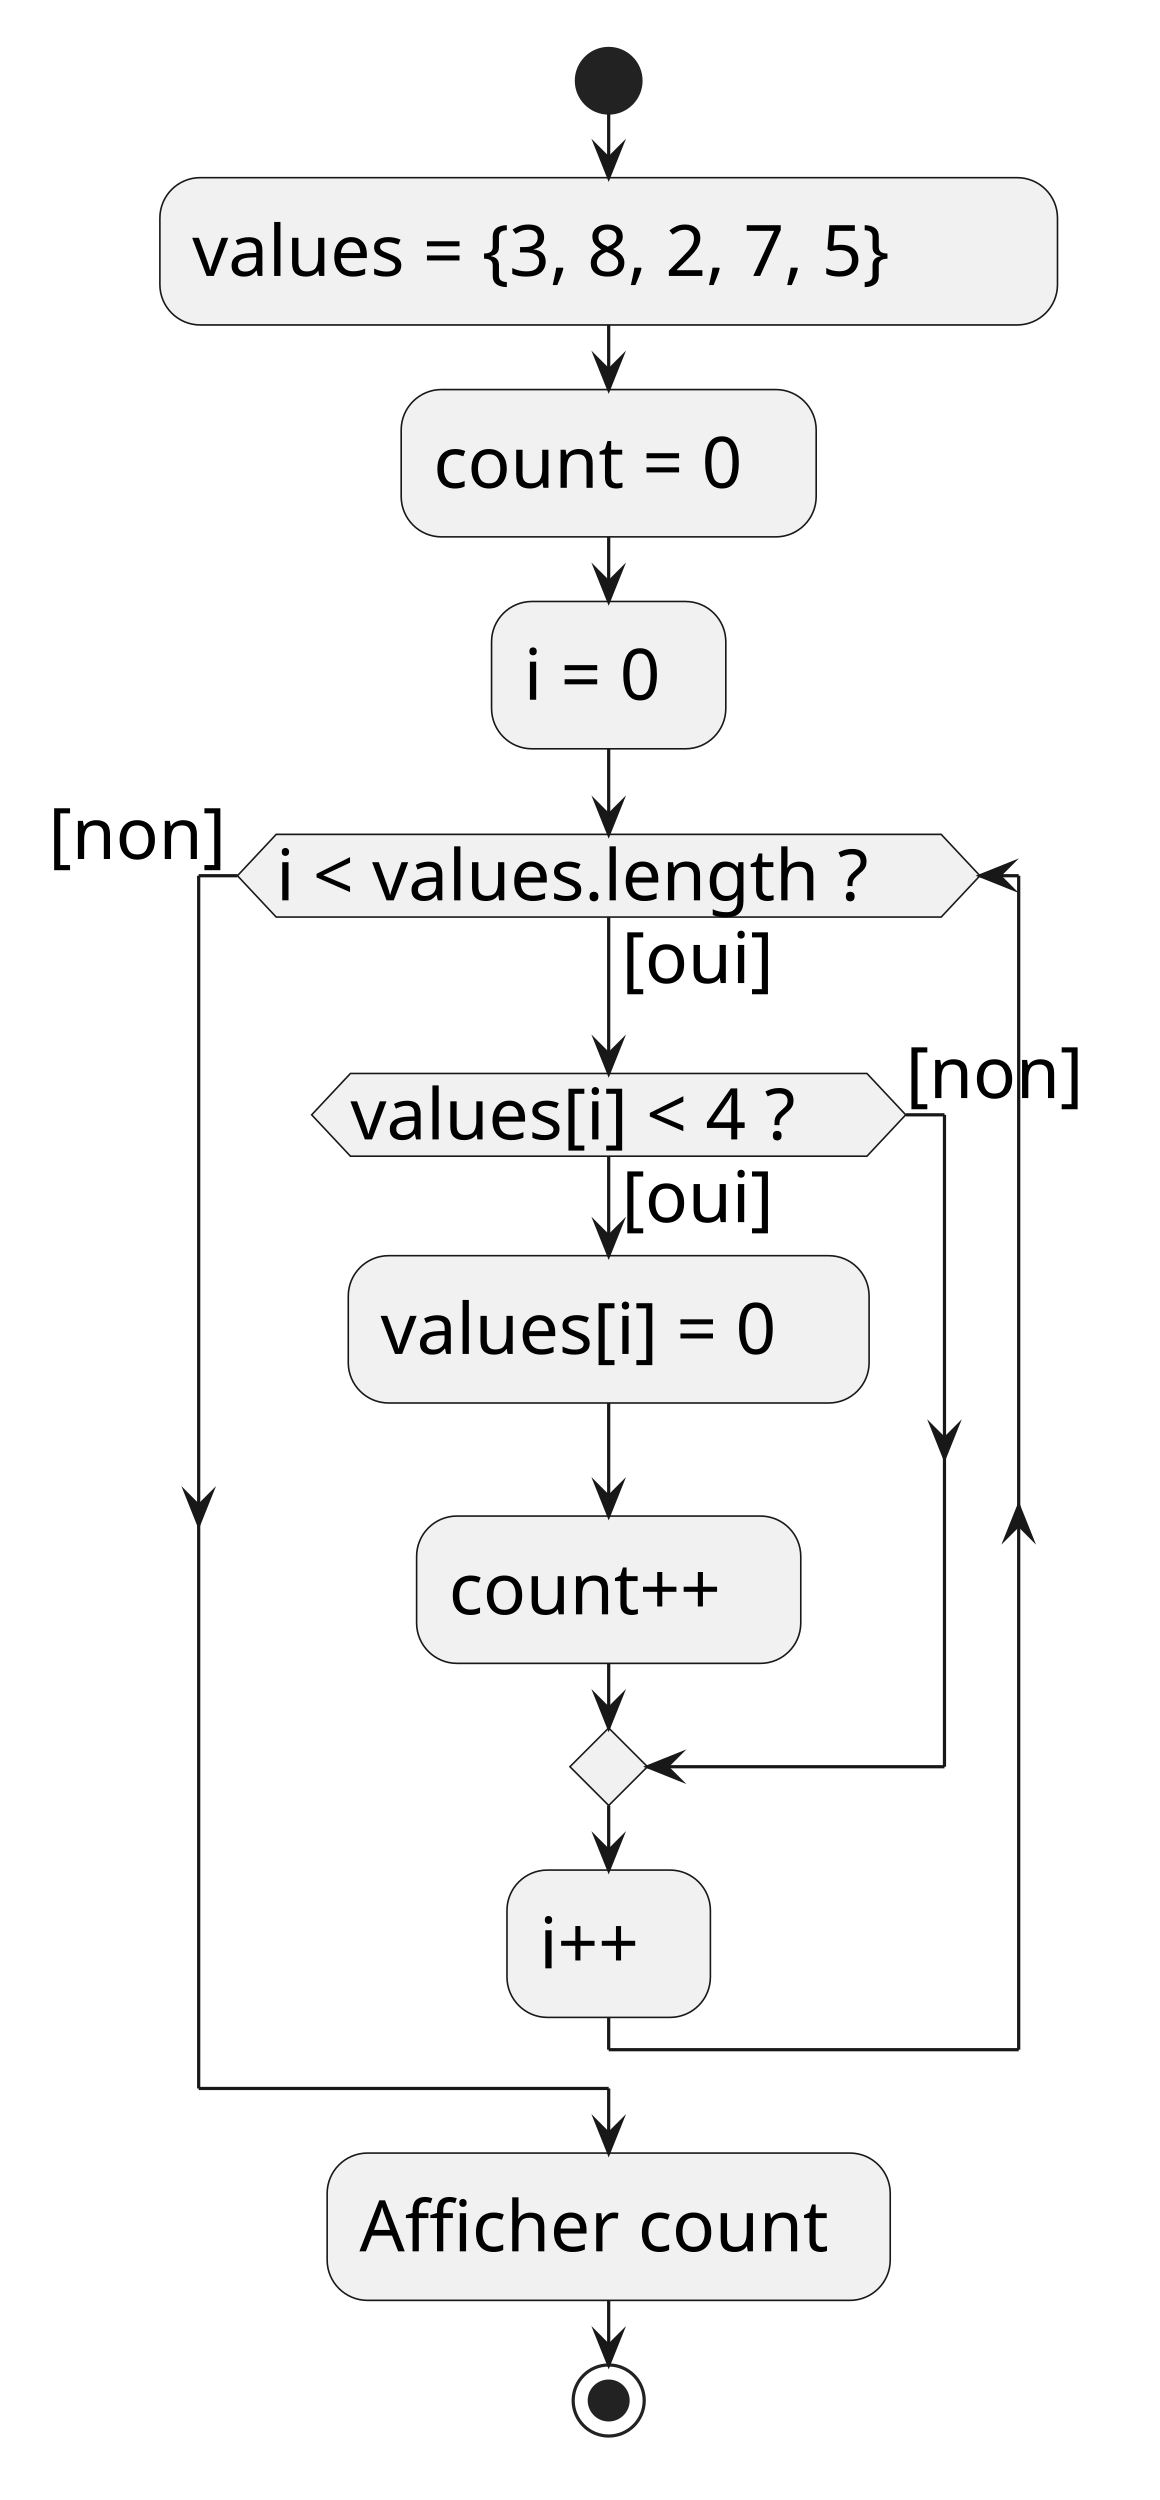
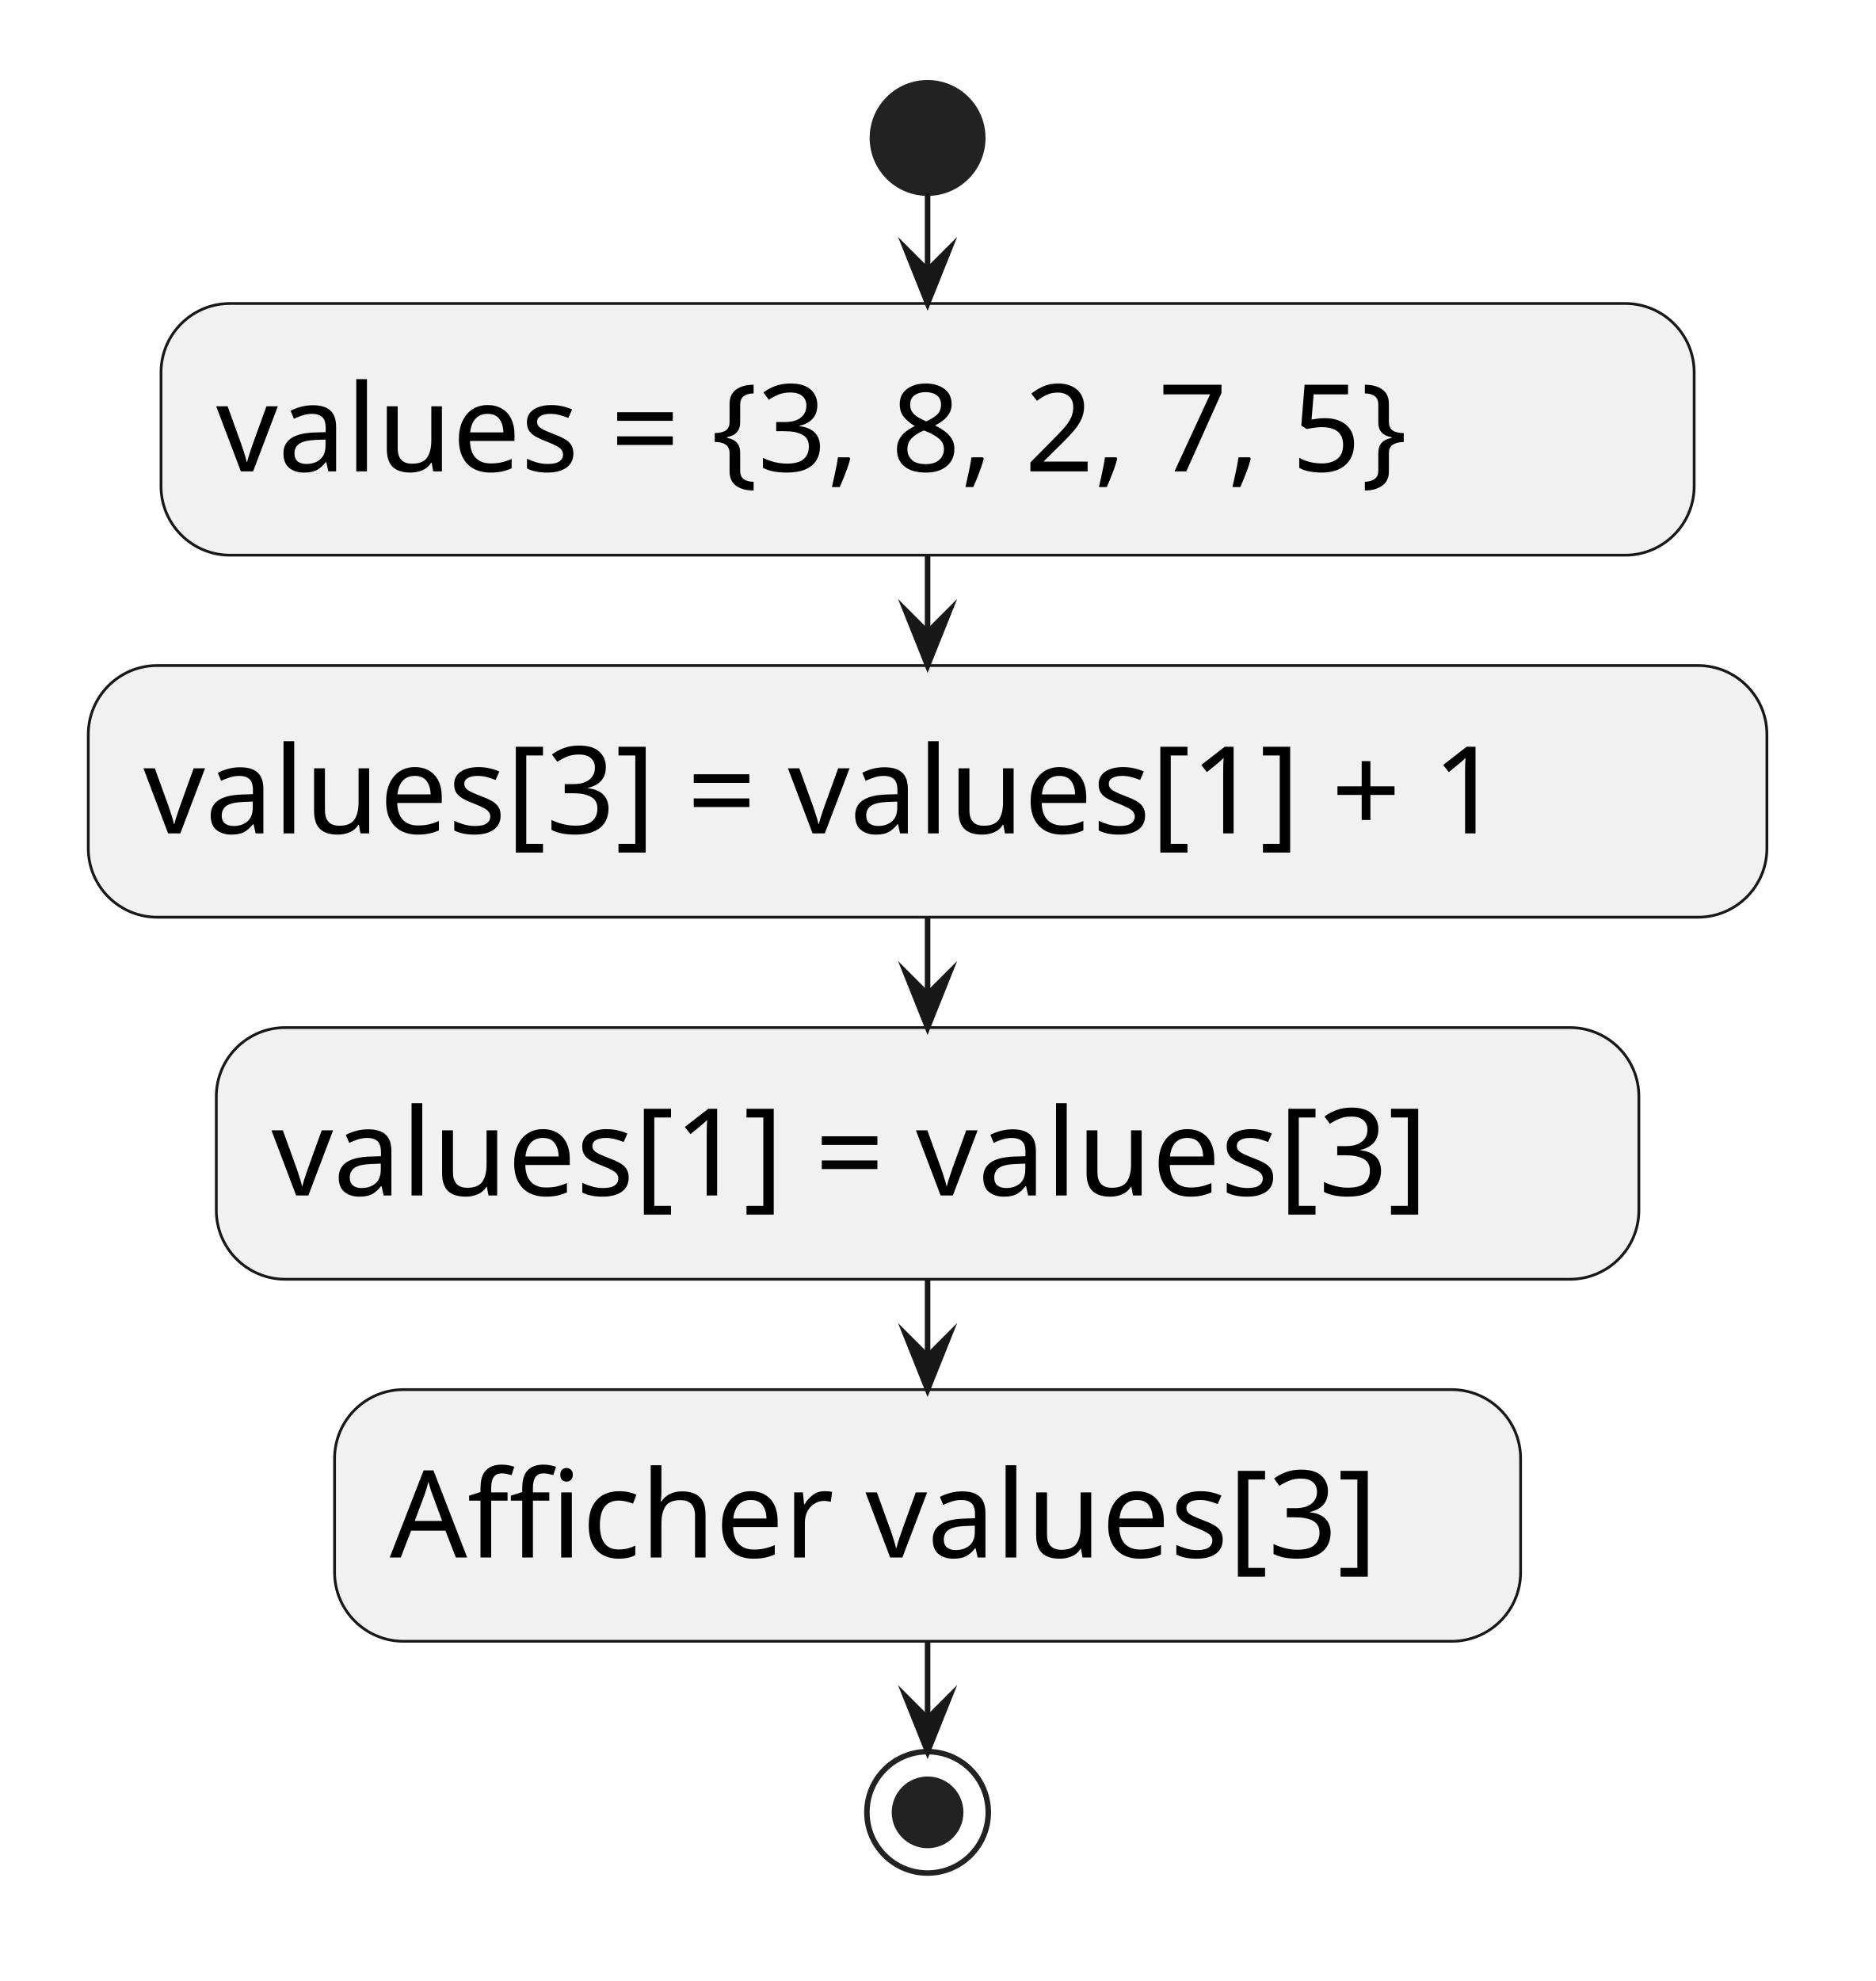
- <svg xmlns="http://www.w3.org/2000/svg" version="1.1" data-diagram-type="ACTIVITY" style="width:359px;height:774px;" width="359px" height="774px" viewBox="0 0 359 774" zoomAndPan="magnify" preserveAspectRatio="none" contentStyleType="text/css">
+ <svg xmlns="http://www.w3.org/2000/svg" version="1.1" data-diagram-type="ACTIVITY" style="width:340px;height:359px;" width="340px" height="359px" viewBox="0 0 340 359" zoomAndPan="magnify" preserveAspectRatio="none" contentStyleType="text/css">
  <defs />
  <g font-family="sans-serif" lengthAdjust="spacing">
-     <ellipse cx="188.45" cy="25" rx="10" ry="10" fill="#222" style="stroke:#222;stroke-width:1;" />
-     <rect x="49.5" y="55" width="277.898" height="45.609" fill="#F1F1F1" style="stroke:#181818;stroke-width:0.5;" rx="12.5" ry="12.5" />
-     <text x="59.5" y="85.421" fill="#000" font-size="22" textLength="257.898">values = {3, 8, 2, 7, 5}</text>
-     <rect x="124.207" y="120.609" width="128.485" height="45.609" fill="#F1F1F1" style="stroke:#181818;stroke-width:0.5;" rx="12.5" ry="12.5" />
-     <text x="134.207" y="151.03" fill="#000" font-size="22" textLength="108.485">count = 0</text>
-     <rect x="152.185" y="186.219" width="72.529" height="45.609" fill="#F1F1F1" style="stroke:#181818;stroke-width:0.5;" rx="12.5" ry="12.5" />
-     <text x="162.185" y="216.64" fill="#000" font-size="22" textLength="52.529">i = 0</text>
-     <rect x="107.825" y="388.759" width="161.249" height="45.609" fill="#F1F1F1" style="stroke:#181818;stroke-width:0.5;" rx="12.5" ry="12.5" />
-     <text x="117.825" y="419.18" fill="#000" font-size="22" textLength="141.249">values[i] = 0</text>
-     <rect x="128.982" y="469.368" width="118.936" height="45.609" fill="#F1F1F1" style="stroke:#181818;stroke-width:0.5;" rx="12.5" ry="12.5" />
-     <text x="138.982" y="499.789" fill="#000" font-size="22" textLength="98.936">count++</text>
-     <polygon points="108.49,332.345,268.409,332.345,280.409,345.149,268.409,357.954,108.49,357.954,96.49,345.149,108.49,332.345" fill="#F1F1F1" style="stroke:#181818;stroke-width:0.5;stroke-linejoin:miter;stroke-miterlimit:10;" />
-     <text x="192.45" y="378.375" fill="#000" font-size="22" textLength="50.682">[oui]</text>
-     <text x="108.49" y="352.766" fill="#000" font-size="22" textLength="159.919">values[i] &lt; 4 ?</text>
-     <text x="280.409" y="339.961" fill="#000" font-size="22" textLength="58.513">[non]</text>
-     <polygon points="188.45,534.978,200.45,546.978,188.45,558.978,176.45,546.978,188.45,534.978" fill="#F1F1F1" style="stroke:#181818;stroke-width:0.5;stroke-linejoin:miter;stroke-miterlimit:10;" />
-     <rect x="156.96" y="578.978" width="62.979" height="45.609" fill="#F1F1F1" style="stroke:#181818;stroke-width:0.5;" rx="12.5" ry="12.5" />
-     <text x="166.96" y="609.398" fill="#000" font-size="22" textLength="42.979">i++</text>
-     <polygon points="85.513,258.321,291.387,258.321,303.387,271.126,291.387,283.931,85.513,283.931,73.513,271.126,85.513,258.321" fill="#F1F1F1" style="stroke:#181818;stroke-width:0.5;stroke-linejoin:miter;stroke-miterlimit:10;" />
-     <text x="192.45" y="304.352" fill="#000" font-size="22" textLength="50.682">[oui]</text>
-     <text x="85.513" y="278.742" fill="#000" font-size="22" textLength="205.874">i &lt; values.length ?</text>
-     <text x="15" y="265.938" fill="#000" font-size="22" textLength="58.513">[non]</text>
-     <rect x="101.283" y="666.587" width="174.333" height="45.609" fill="#F1F1F1" style="stroke:#181818;stroke-width:0.5;" rx="12.5" ry="12.5" />
-     <text x="111.283" y="697.008" fill="#000" font-size="22" textLength="154.333">Afficher count</text>
-     <ellipse cx="188.45" cy="743.196" rx="11" ry="11" fill="none" style="stroke:#222;stroke-width:1;" />
-     <ellipse cx="188.45" cy="743.196" rx="6" ry="6" fill="#222" style="stroke:#222;stroke-width:1;" />
-     <line x1="188.45" y1="35" x2="188.45" y2="55" style="stroke:#181818;stroke-width:1;" />
-     <polygon points="184.45,45,188.45,55,192.45,45,188.45,49" fill="#181818" style="stroke:#181818;stroke-width:1;stroke-linejoin:miter;stroke-miterlimit:10;" />
-     <line x1="188.45" y1="100.609" x2="188.45" y2="120.609" style="stroke:#181818;stroke-width:1;" />
-     <polygon points="184.45,110.609,188.45,120.609,192.45,110.609,188.45,114.609" fill="#181818" style="stroke:#181818;stroke-width:1;stroke-linejoin:miter;stroke-miterlimit:10;" />
-     <line x1="188.45" y1="166.219" x2="188.45" y2="186.219" style="stroke:#181818;stroke-width:1;" />
-     <polygon points="184.45,176.219,188.45,186.219,192.45,176.219,188.45,180.219" fill="#181818" style="stroke:#181818;stroke-width:1;stroke-linejoin:miter;stroke-miterlimit:10;" />
-     <line x1="188.45" y1="434.368" x2="188.45" y2="469.368" style="stroke:#181818;stroke-width:1;" />
-     <polygon points="184.45,459.368,188.45,469.368,192.45,459.368,188.45,463.368" fill="#181818" style="stroke:#181818;stroke-width:1;stroke-linejoin:miter;stroke-miterlimit:10;" />
-     <line x1="188.45" y1="357.954" x2="188.45" y2="388.759" style="stroke:#181818;stroke-width:1;" />
-     <polygon points="184.45,378.759,188.45,388.759,192.45,378.759,188.45,382.759" fill="#181818" style="stroke:#181818;stroke-width:1;stroke-linejoin:miter;stroke-miterlimit:10;" />
-     <line x1="280.409" y1="345.149" x2="292.409" y2="345.149" style="stroke:#181818;stroke-width:1;" />
-     <polygon points="288.409,441.466,292.409,451.466,296.409,441.466,292.409,445.466" fill="#181818" style="stroke:#181818;stroke-width:1;stroke-linejoin:miter;stroke-miterlimit:10;" />
-     <line x1="292.409" y1="345.149" x2="292.409" y2="546.978" style="stroke:#181818;stroke-width:1;" />
-     <line x1="292.409" y1="546.978" x2="200.45" y2="546.978" style="stroke:#181818;stroke-width:1;" />
-     <polygon points="210.45,542.978,200.45,546.978,210.45,550.978,206.45,546.978" fill="#181818" style="stroke:#181818;stroke-width:1;stroke-linejoin:miter;stroke-miterlimit:10;" />
-     <line x1="188.45" y1="514.978" x2="188.45" y2="534.978" style="stroke:#181818;stroke-width:1;" />
-     <polygon points="184.45,524.978,188.45,534.978,192.45,524.978,188.45,528.978" fill="#181818" style="stroke:#181818;stroke-width:1;stroke-linejoin:miter;stroke-miterlimit:10;" />
-     <line x1="188.45" y1="558.978" x2="188.45" y2="578.978" style="stroke:#181818;stroke-width:1;" />
-     <polygon points="184.45,568.978,188.45,578.978,192.45,568.978,188.45,572.978" fill="#181818" style="stroke:#181818;stroke-width:1;stroke-linejoin:miter;stroke-miterlimit:10;" />
-     <line x1="188.45" y1="283.931" x2="188.45" y2="332.345" style="stroke:#181818;stroke-width:1;" />
-     <polygon points="184.45,322.345,188.45,332.345,192.45,322.345,188.45,326.345" fill="#181818" style="stroke:#181818;stroke-width:1;stroke-linejoin:miter;stroke-miterlimit:10;" />
-     <line x1="188.45" y1="624.587" x2="188.45" y2="634.587" style="stroke:#181818;stroke-width:1;" />
-     <line x1="188.45" y1="634.587" x2="315.387" y2="634.587" style="stroke:#181818;stroke-width:1;" />
-     <polygon points="311.387,476.161,315.387,466.161,319.387,476.161,315.387,472.161" fill="#181818" style="stroke:#181818;stroke-width:1;stroke-linejoin:miter;stroke-miterlimit:10;" />
-     <line x1="315.387" y1="271.126" x2="315.387" y2="634.587" style="stroke:#181818;stroke-width:1;" />
-     <line x1="315.387" y1="271.126" x2="303.387" y2="271.126" style="stroke:#181818;stroke-width:1;" />
-     <polygon points="313.387,267.126,303.387,271.126,313.387,275.126,309.387,271.126" fill="#181818" style="stroke:#181818;stroke-width:1;stroke-linejoin:miter;stroke-miterlimit:10;" />
-     <line x1="73.513" y1="271.126" x2="61.513" y2="271.126" style="stroke:#181818;stroke-width:1;" />
-     <polygon points="57.513,462.161,61.513,472.161,65.513,462.161,61.513,466.161" fill="#181818" style="stroke:#181818;stroke-width:1;stroke-linejoin:miter;stroke-miterlimit:10;" />
-     <line x1="61.513" y1="271.126" x2="61.513" y2="646.587" style="stroke:#181818;stroke-width:1;" />
-     <line x1="61.513" y1="646.587" x2="188.45" y2="646.587" style="stroke:#181818;stroke-width:1;" />
-     <line x1="188.45" y1="646.587" x2="188.45" y2="666.587" style="stroke:#181818;stroke-width:1;" />
-     <polygon points="184.45,656.587,188.45,666.587,192.45,656.587,188.45,660.587" fill="#181818" style="stroke:#181818;stroke-width:1;stroke-linejoin:miter;stroke-miterlimit:10;" />
-     <line x1="188.45" y1="231.828" x2="188.45" y2="258.321" style="stroke:#181818;stroke-width:1;" />
-     <polygon points="184.45,248.321,188.45,258.321,192.45,248.321,188.45,252.321" fill="#181818" style="stroke:#181818;stroke-width:1;stroke-linejoin:miter;stroke-miterlimit:10;" />
-     <line x1="188.45" y1="712.196" x2="188.45" y2="732.196" style="stroke:#181818;stroke-width:1;" />
-     <polygon points="184.45,722.196,188.45,732.196,192.45,722.196,188.45,726.196" fill="#181818" style="stroke:#181818;stroke-width:1;stroke-linejoin:miter;stroke-miterlimit:10;" />
+     <ellipse cx="168.135" cy="25" rx="10" ry="10" fill="#222" style="stroke:#222;stroke-width:1;" />
+     <rect x="29.186" y="55" width="277.898" height="45.609" fill="#F1F1F1" style="stroke:#181818;stroke-width:0.5;" rx="12.5" ry="12.5" />
+     <text x="39.186" y="85.421" fill="#000" font-size="22" textLength="257.898">values = {3, 8, 2, 7, 5}</text>
+     <rect x="16" y="120.609" width="304.271" height="45.609" fill="#F1F1F1" style="stroke:#181818;stroke-width:0.5;" rx="12.5" ry="12.5" />
+     <text x="26" y="151.03" fill="#000" font-size="22" textLength="284.271">values[3] = values[1] + 1</text>
+     <rect x="39.208" y="186.219" width="257.854" height="45.609" fill="#F1F1F1" style="stroke:#181818;stroke-width:0.5;" rx="12.5" ry="12.5" />
+     <text x="49.208" y="216.64" fill="#000" font-size="22" textLength="237.854">values[1] = values[3]</text>
+     <rect x="60.645" y="251.828" width="214.981" height="45.609" fill="#F1F1F1" style="stroke:#181818;stroke-width:0.5;" rx="12.5" ry="12.5" />
+     <text x="70.645" y="282.249" fill="#000" font-size="22" textLength="194.981">Afficher values[3]</text>
+     <ellipse cx="168.135" cy="328.438" rx="11" ry="11" fill="none" style="stroke:#222;stroke-width:1;" />
+     <ellipse cx="168.135" cy="328.438" rx="6" ry="6" fill="#222" style="stroke:#222;stroke-width:1;" />
+     <line x1="168.135" y1="35" x2="168.135" y2="55" style="stroke:#181818;stroke-width:1;" />
+     <polygon points="164.135,45,168.135,55,172.135,45,168.135,49" fill="#181818" style="stroke:#181818;stroke-width:1;stroke-linejoin:miter;stroke-miterlimit:10;" />
+     <line x1="168.135" y1="100.609" x2="168.135" y2="120.609" style="stroke:#181818;stroke-width:1;" />
+     <polygon points="164.135,110.609,168.135,120.609,172.135,110.609,168.135,114.609" fill="#181818" style="stroke:#181818;stroke-width:1;stroke-linejoin:miter;stroke-miterlimit:10;" />
+     <line x1="168.135" y1="166.219" x2="168.135" y2="186.219" style="stroke:#181818;stroke-width:1;" />
+     <polygon points="164.135,176.219,168.135,186.219,172.135,176.219,168.135,180.219" fill="#181818" style="stroke:#181818;stroke-width:1;stroke-linejoin:miter;stroke-miterlimit:10;" />
+     <line x1="168.135" y1="231.828" x2="168.135" y2="251.828" style="stroke:#181818;stroke-width:1;" />
+     <polygon points="164.135,241.828,168.135,251.828,172.135,241.828,168.135,245.828" fill="#181818" style="stroke:#181818;stroke-width:1;stroke-linejoin:miter;stroke-miterlimit:10;" />
+     <line x1="168.135" y1="297.438" x2="168.135" y2="317.438" style="stroke:#181818;stroke-width:1;" />
+     <polygon points="164.135,307.438,168.135,317.438,172.135,307.438,168.135,311.438" fill="#181818" style="stroke:#181818;stroke-width:1;stroke-linejoin:miter;stroke-miterlimit:10;" />
  </g>
</svg>
